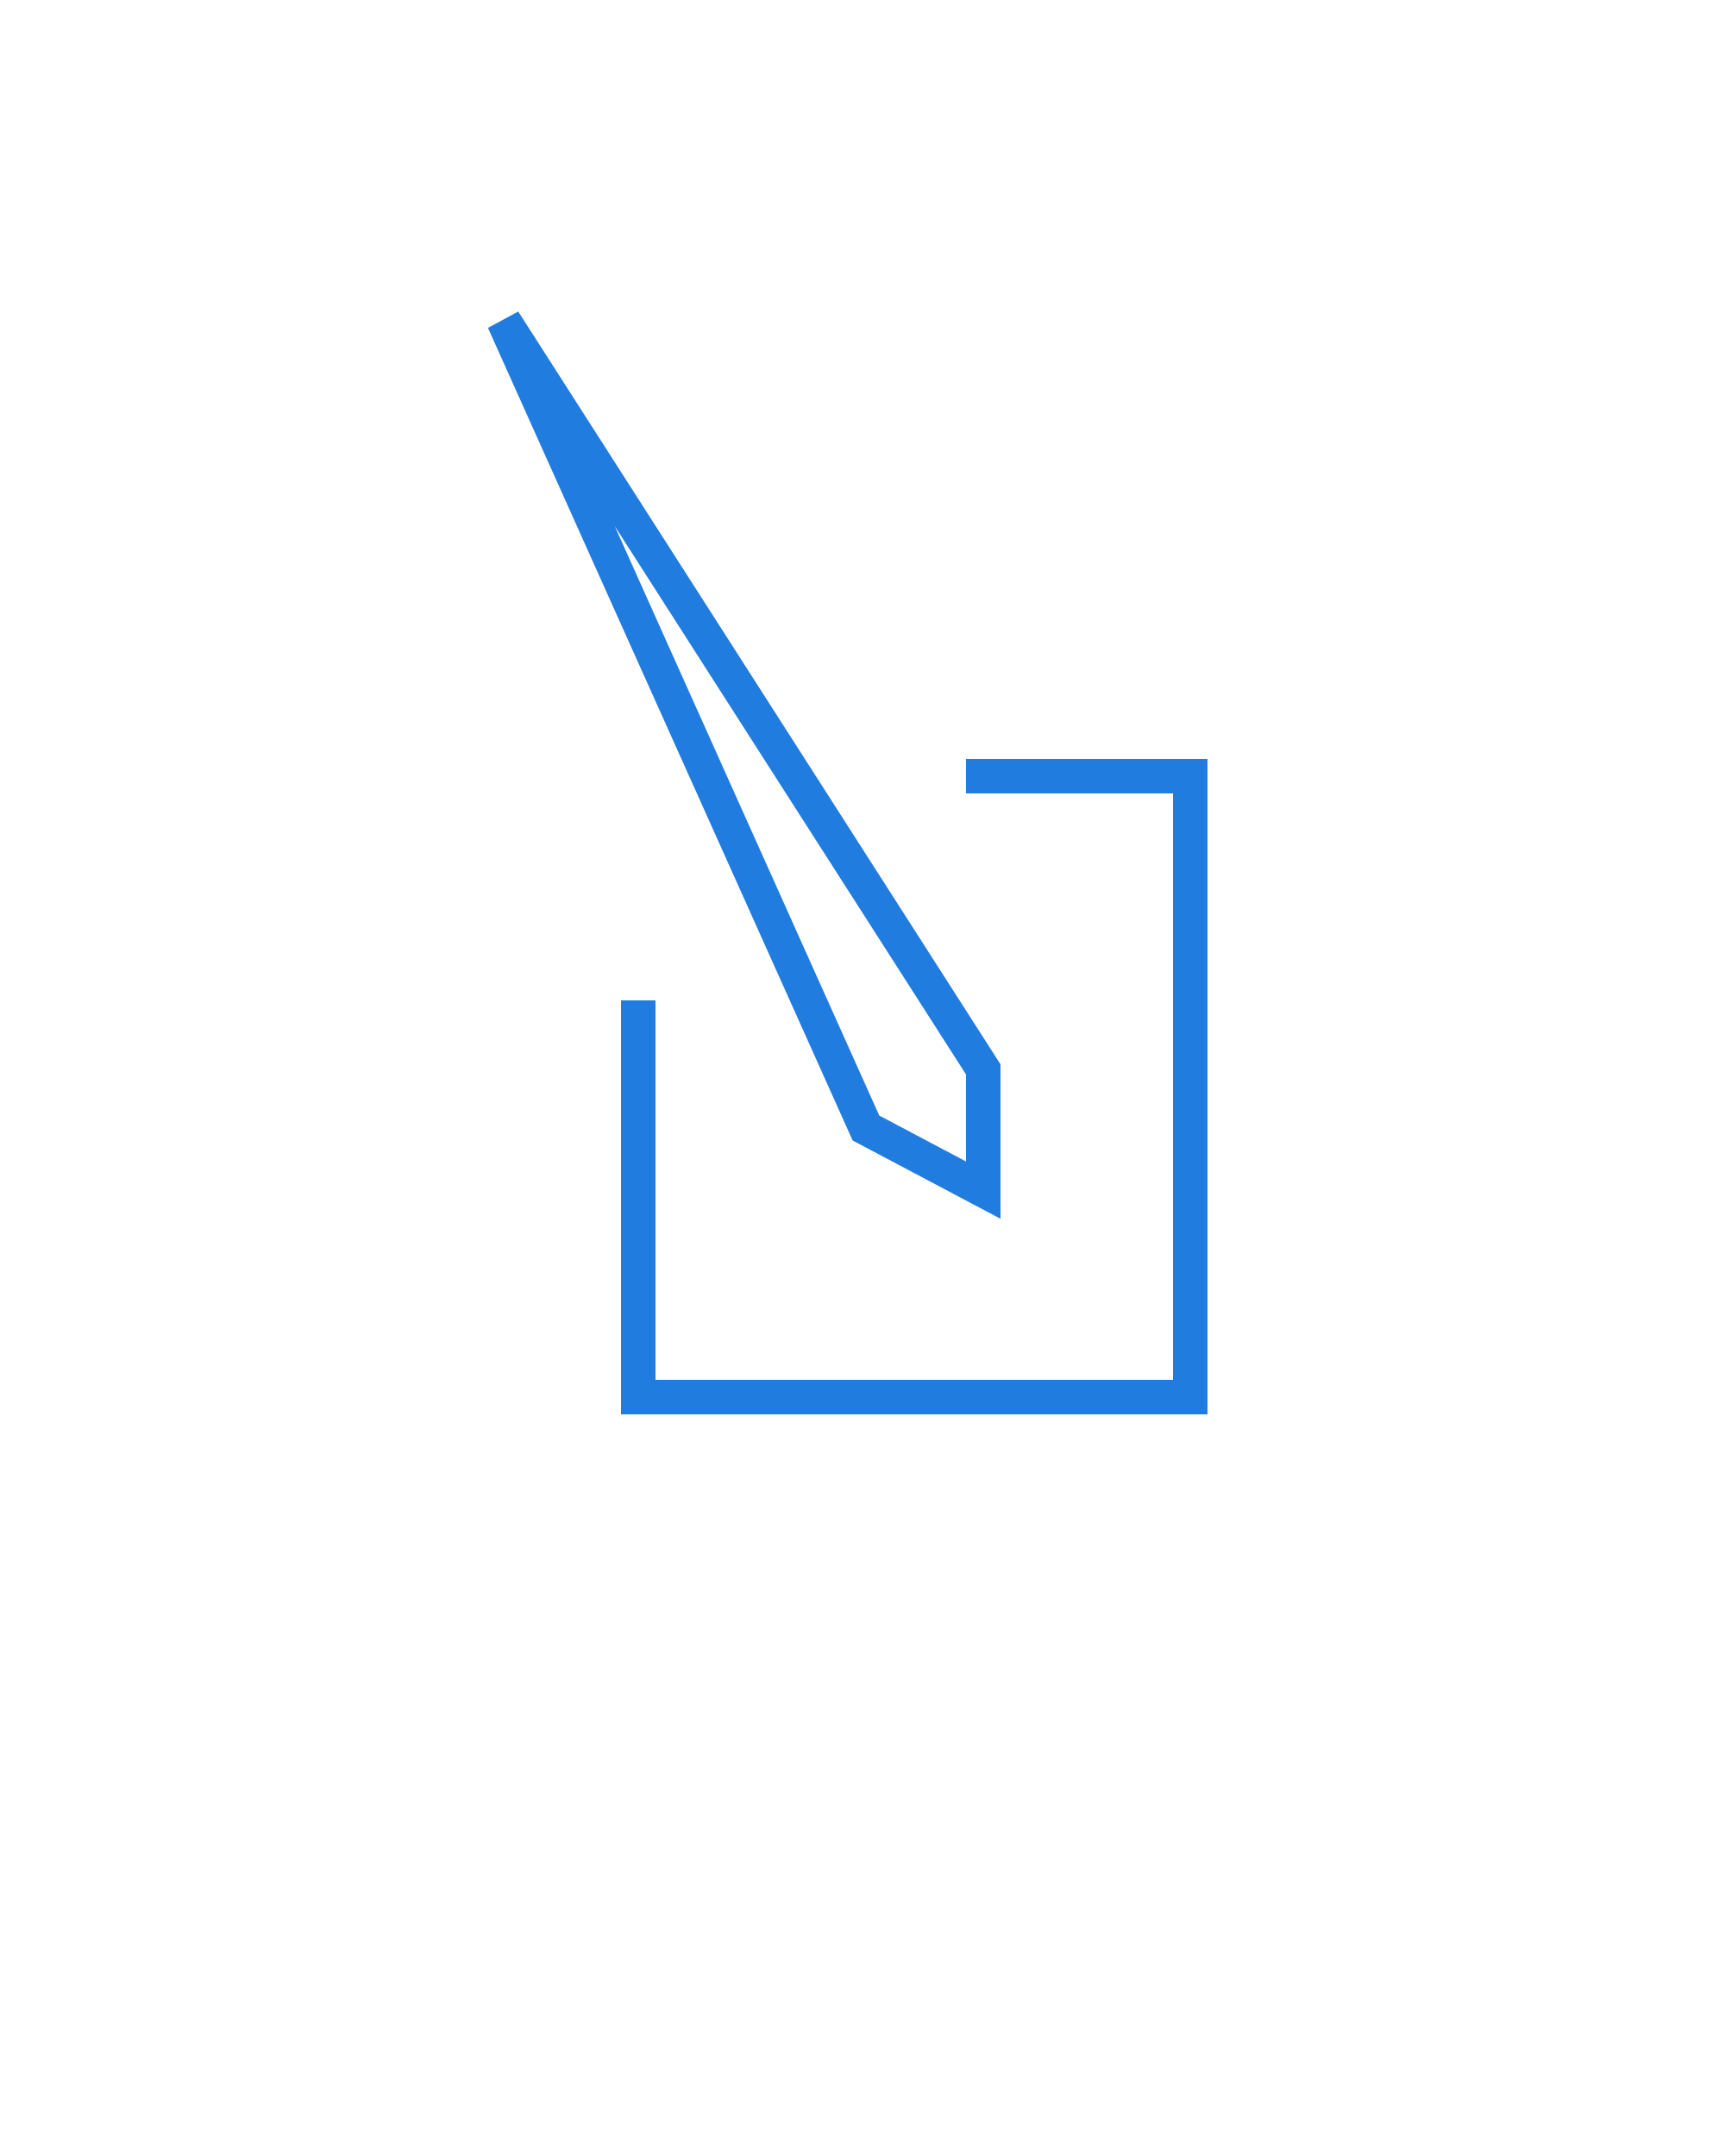
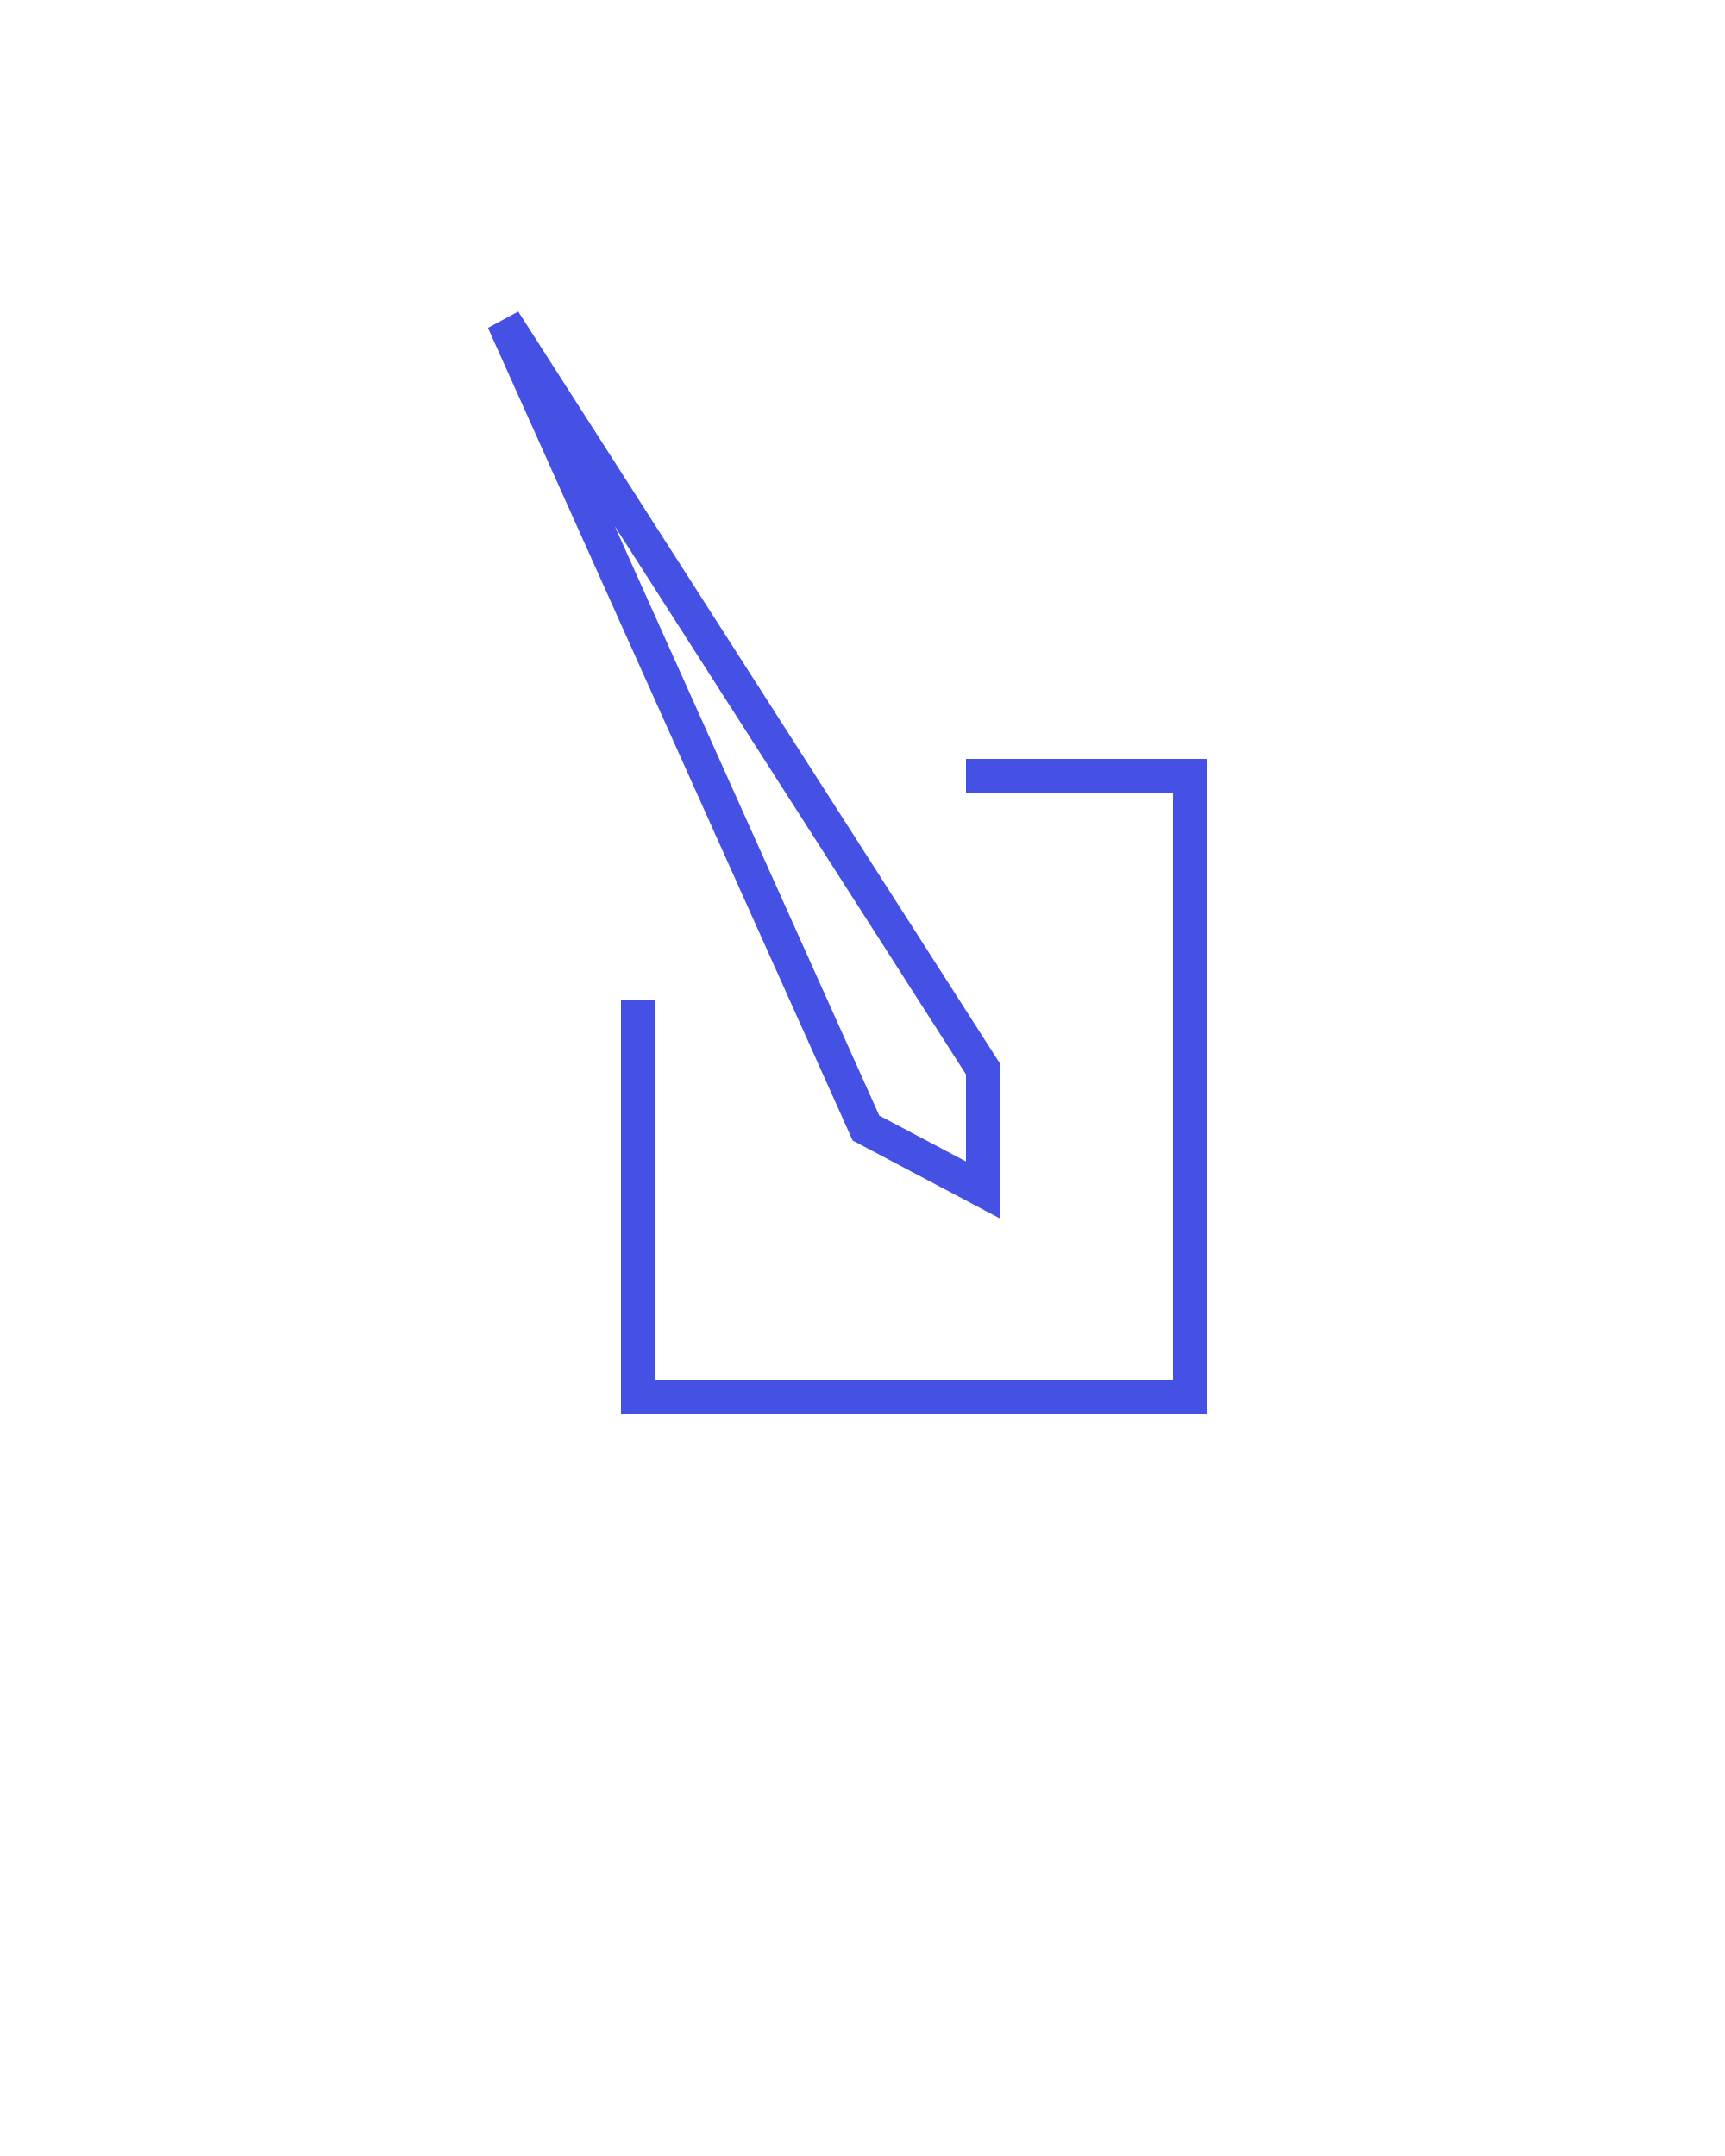
<svg xmlns="http://www.w3.org/2000/svg" version="1.1" x="0px" y="0px" viewBox="0 0 50 62.5" style="enable-background:new 0 0 50 50;" xml:space="preserve">
  <style type="text/css">
- 	.st0{fill:none;stroke:#207cdf;stroke-miterlimit:10;}
+ 	.st0{fill:none;stroke:#4550E5;stroke-miterlimit:10;}
</style>
  <polygon class="st0" points="14.6,9.3 25.1,32.7 28.5,34.5 28.5,31 " />
  <polyline class="st0" points="18.5,29 18.5,40.5 34.5,40.5 34.5,22.5 28,22.5 " />
</svg>
